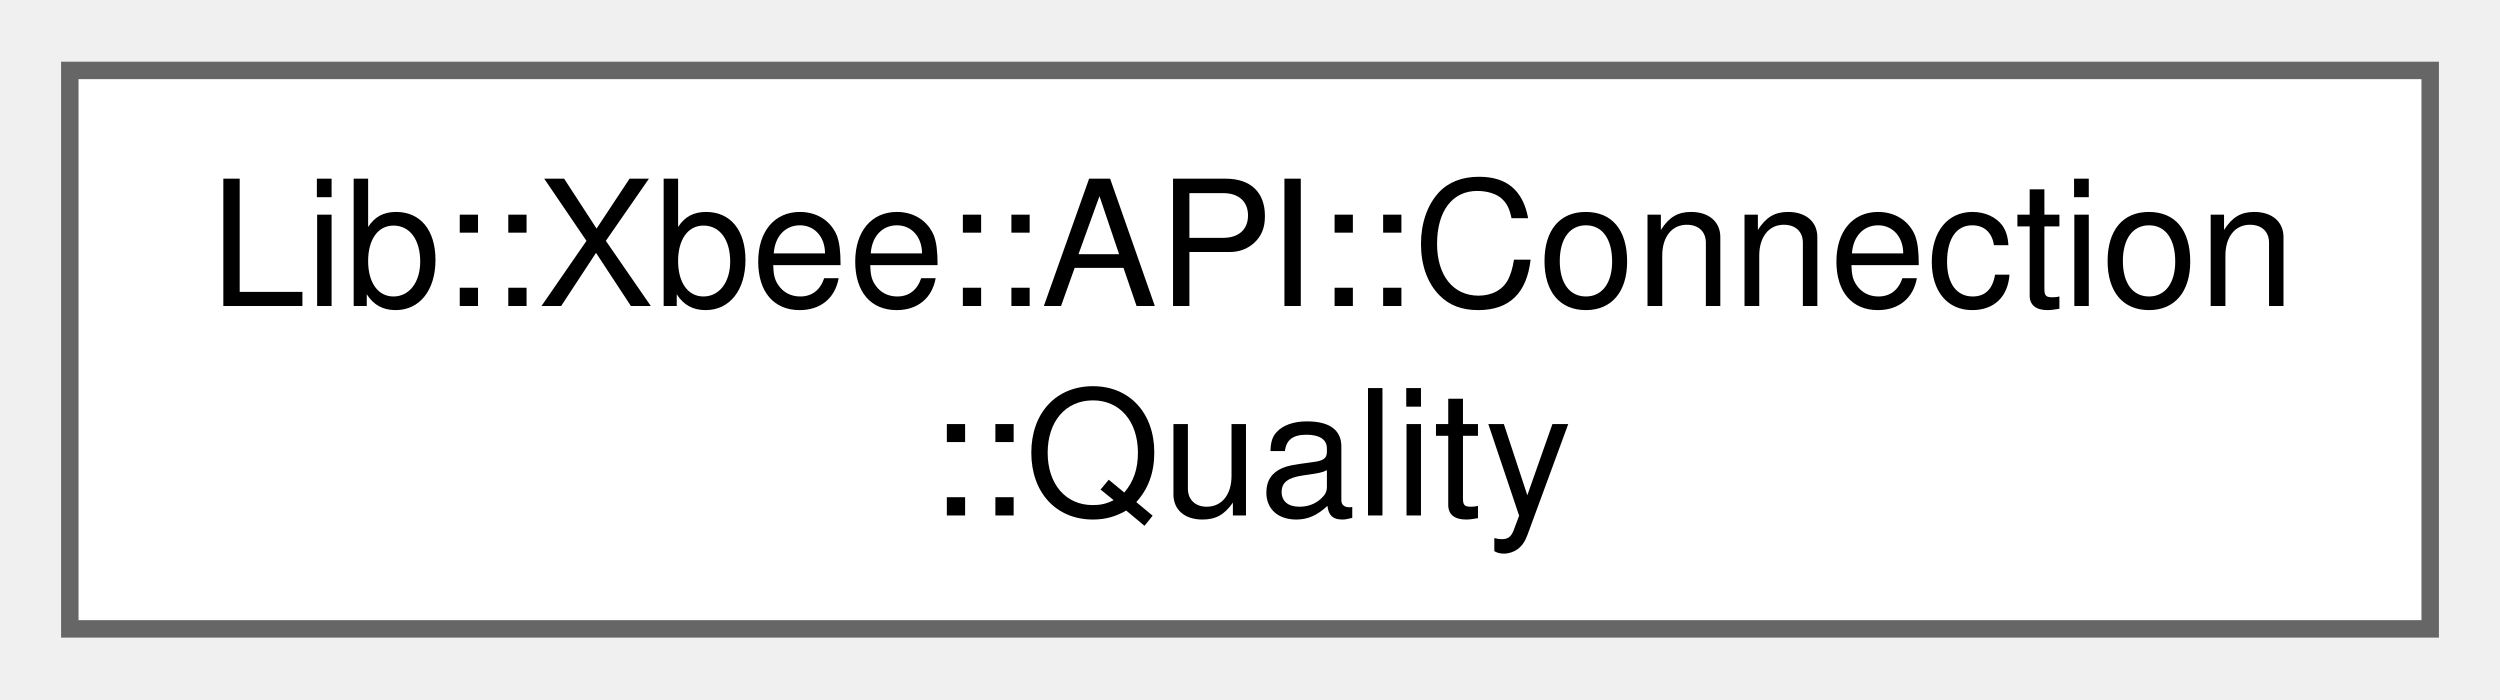
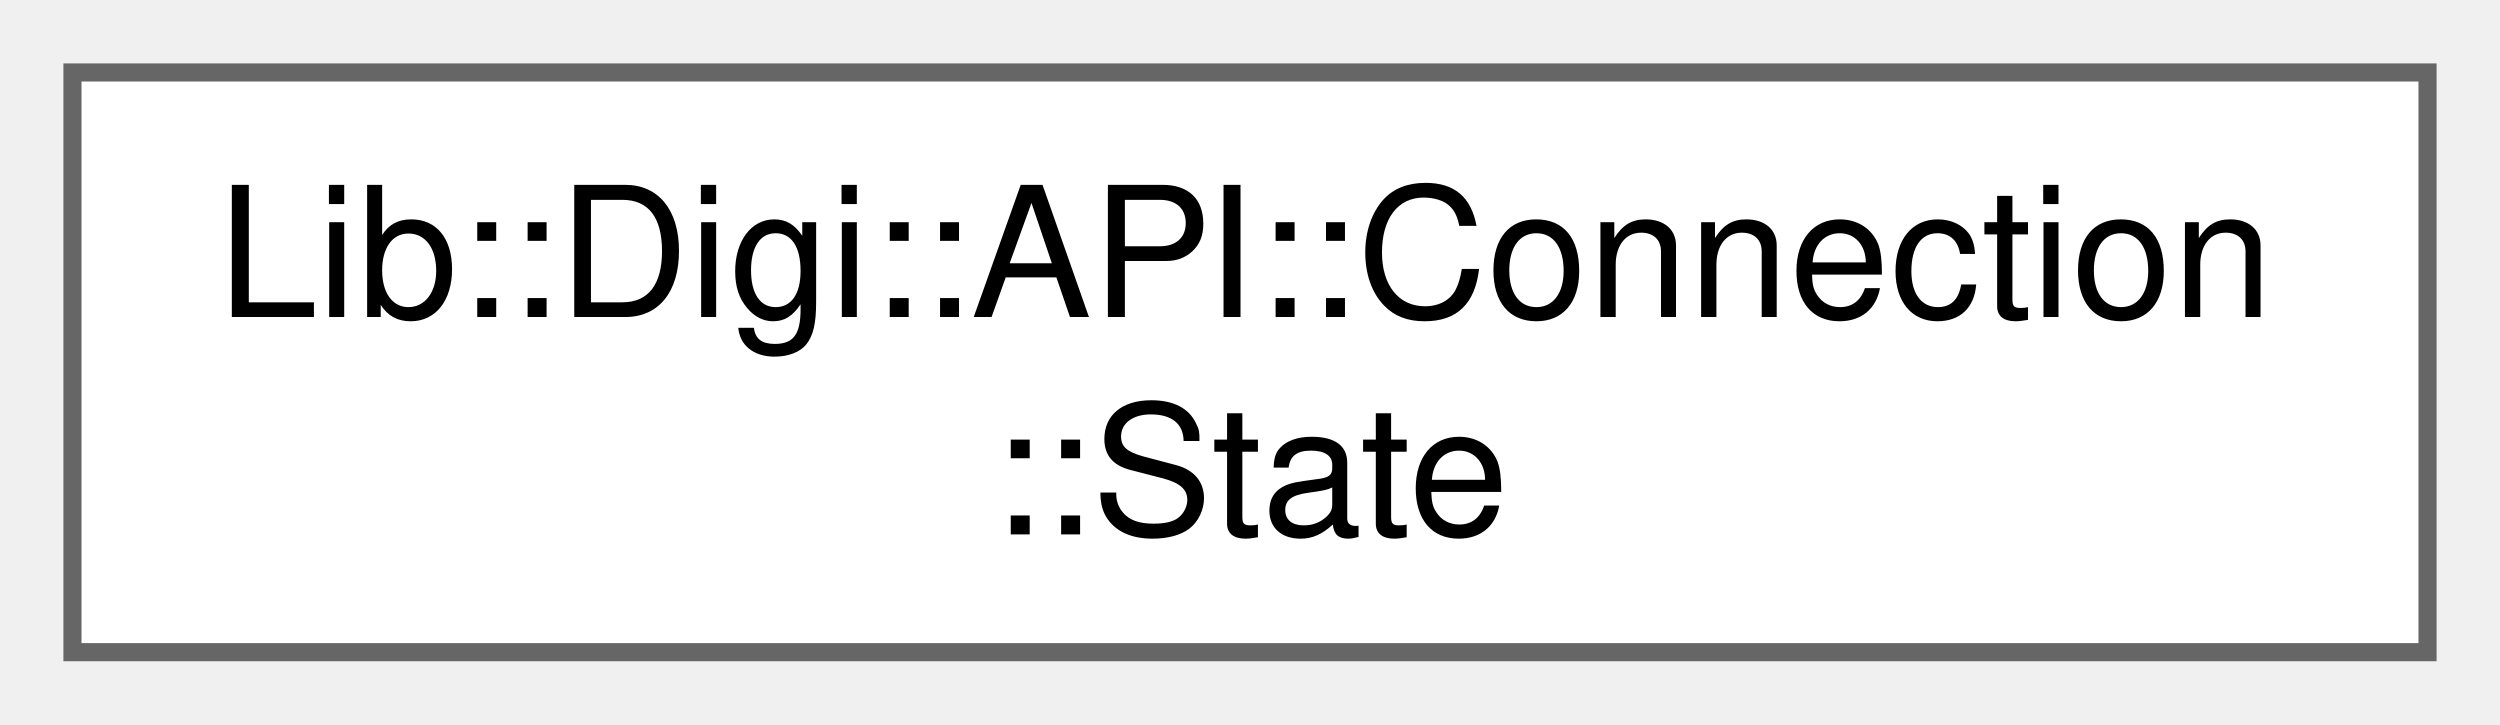
- <svg xmlns="http://www.w3.org/2000/svg" xmlns:xlink="http://www.w3.org/1999/xlink" width="143pt" height="40pt" viewBox="0.00 0.00 143.25 40.00">
+ <svg xmlns="http://www.w3.org/2000/svg" xmlns:xlink="http://www.w3.org/1999/xlink" width="138pt" height="40pt" viewBox="0.00 0.00 138.00 40.00">
  <g id="graph0" class="graph" transform="scale(1 1) rotate(0) translate(4 36)">
    <g id="Node000000" class="node">
      <g id="a_Node000000">
-         <a xlink:href="d6/d6a/a01072.html" target="_top" xlink:title="Monitors the quality of an XBee connection.">
-           <polygon fill="white" stroke="#666666" points="135.25,-32 0,-32 0,0 135.25,0 135.25,-32" />
-           <text text-anchor="start" x="8" y="-18.5" font-family="Helvetica,sans-Serif" font-size="10.00">Lib::Xbee::API::Connection</text>
-           <text text-anchor="middle" x="67.62" y="-6.5" font-family="Helvetica,sans-Serif" font-size="10.00">::Quality</text>
+         <a xlink:href="d1/de6/a01068.html" target="_top" xlink:title="Represents the state of a connection.">
+           <polygon fill="white" stroke="#666666" points="130,-32 0,-32 0,0 130,0 130,-32" />
+           <text text-anchor="start" x="8" y="-18.5" font-family="Helvetica,sans-Serif" font-size="10.00">Lib::Digi::API::Connection</text>
+           <text text-anchor="middle" x="65" y="-6.5" font-family="Helvetica,sans-Serif" font-size="10.00">::State</text>
        </a>
      </g>
    </g>
  </g>
</svg>
